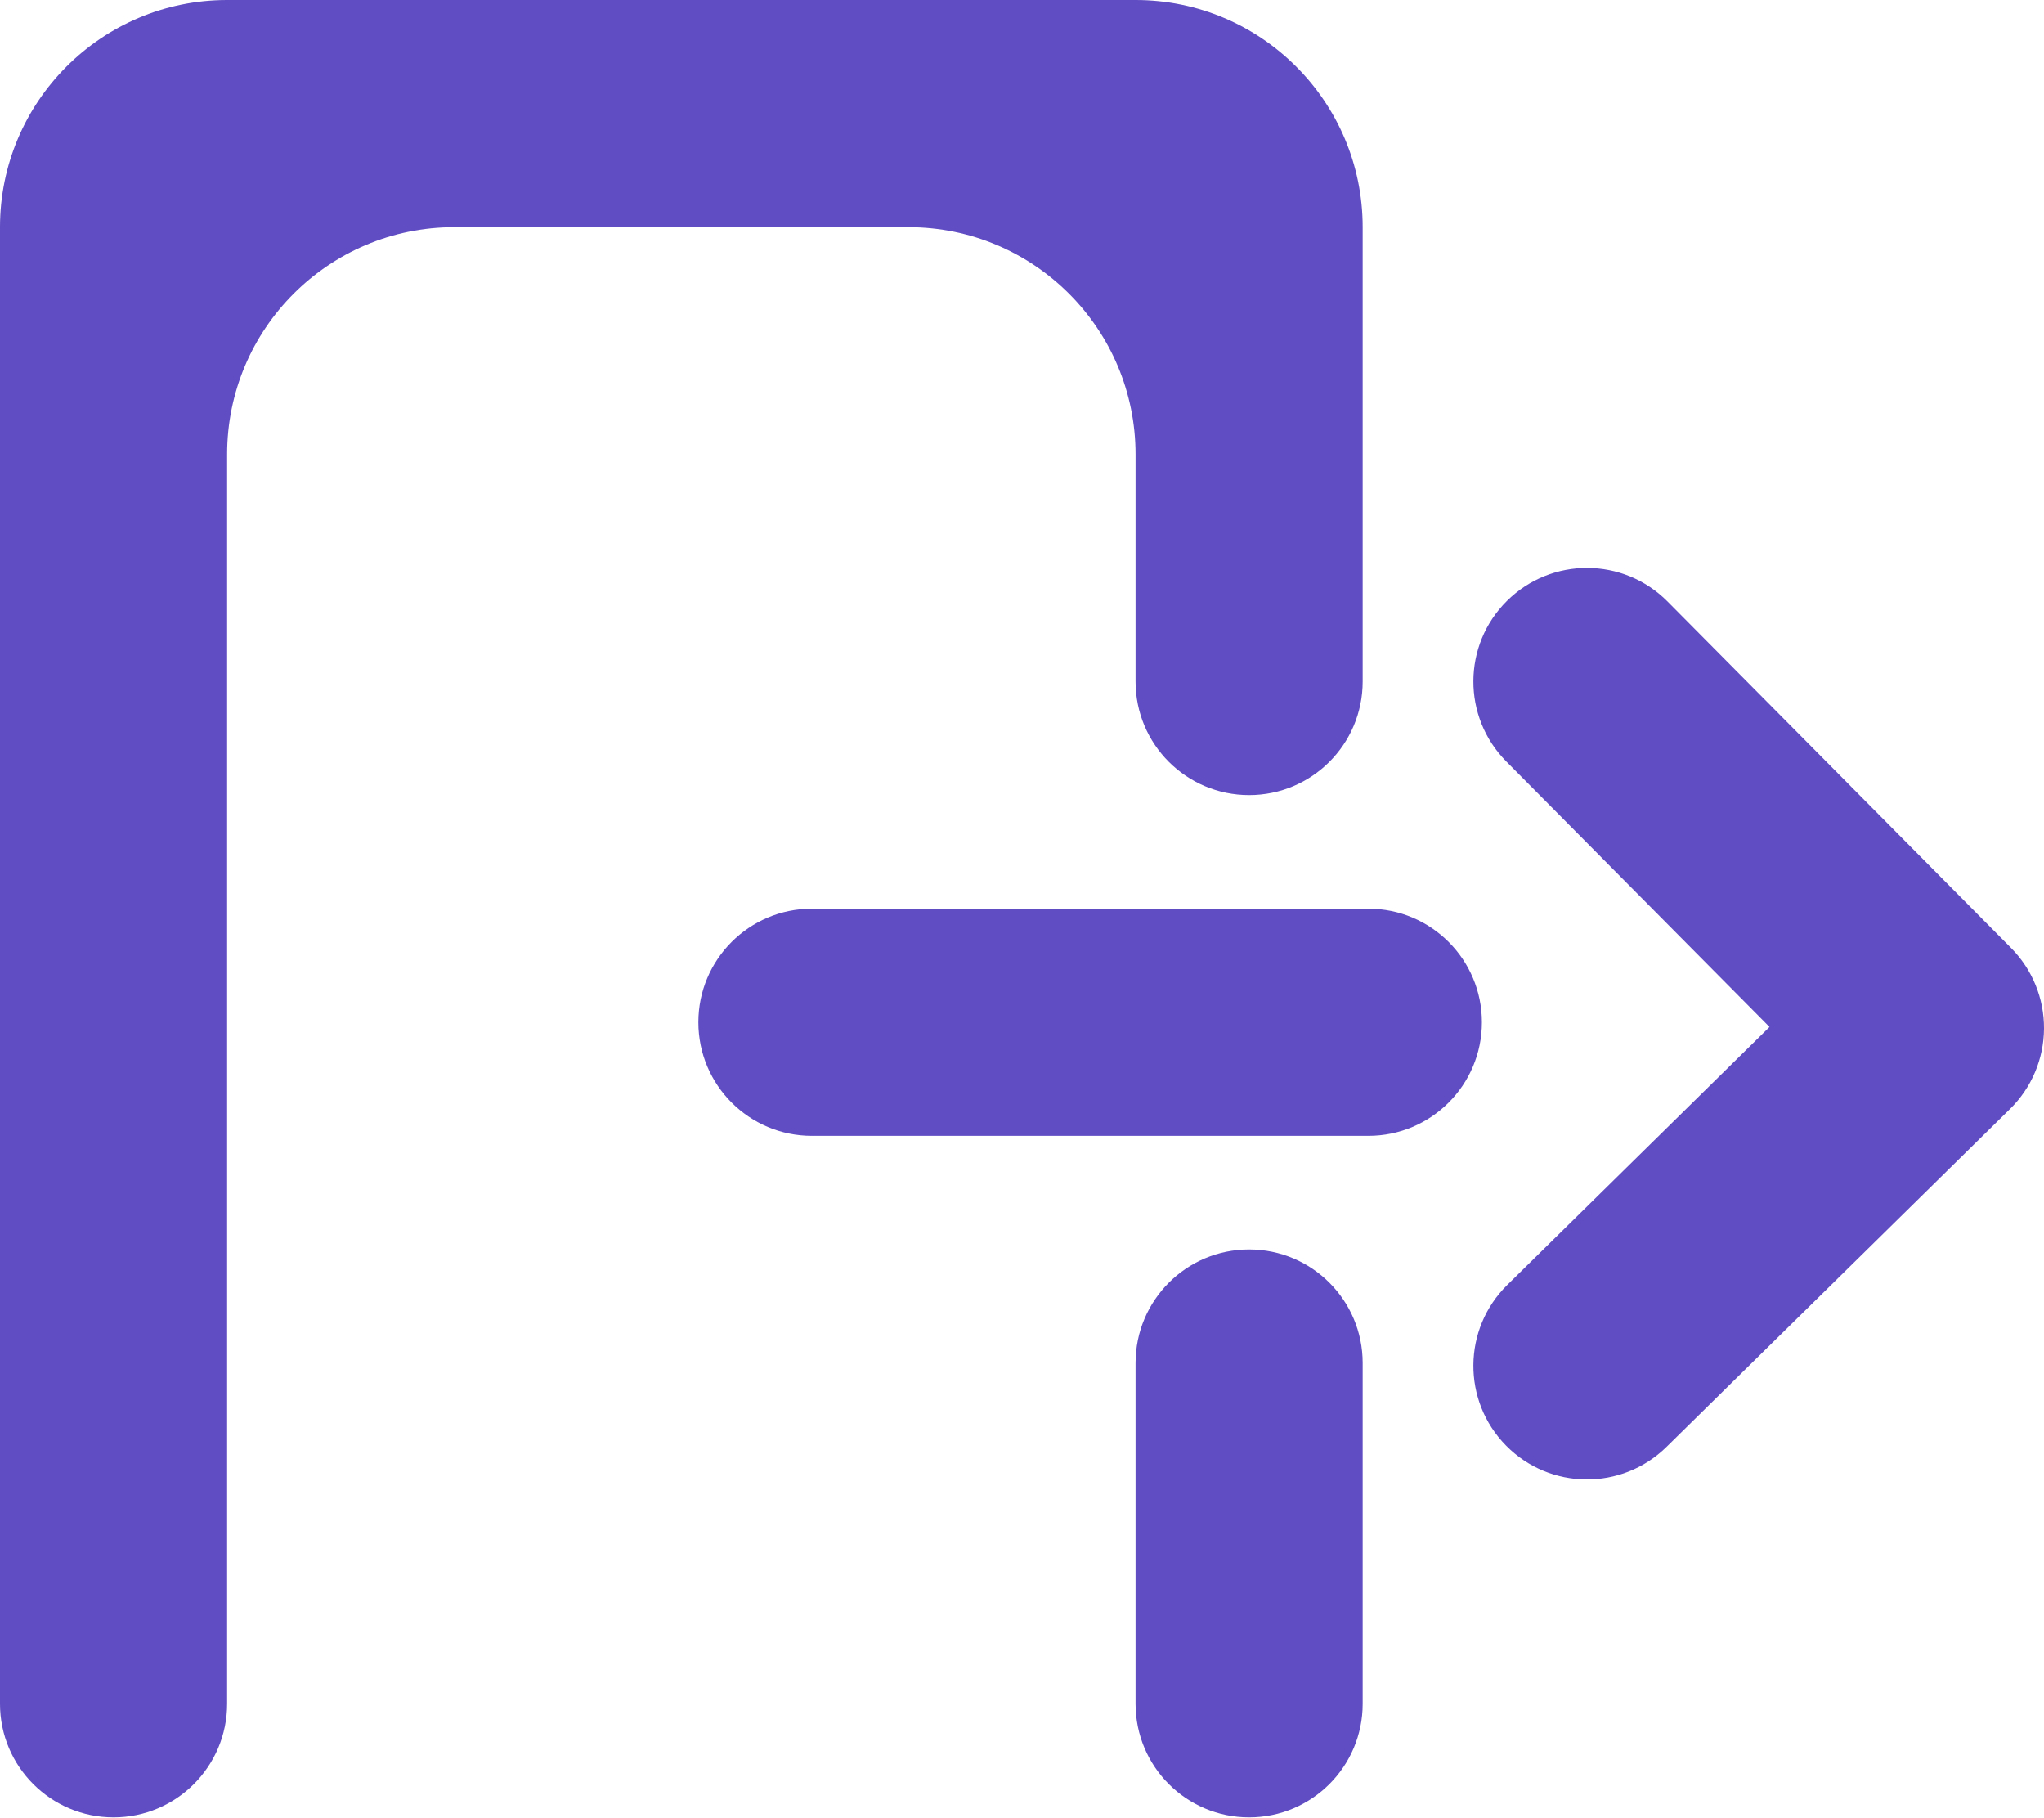
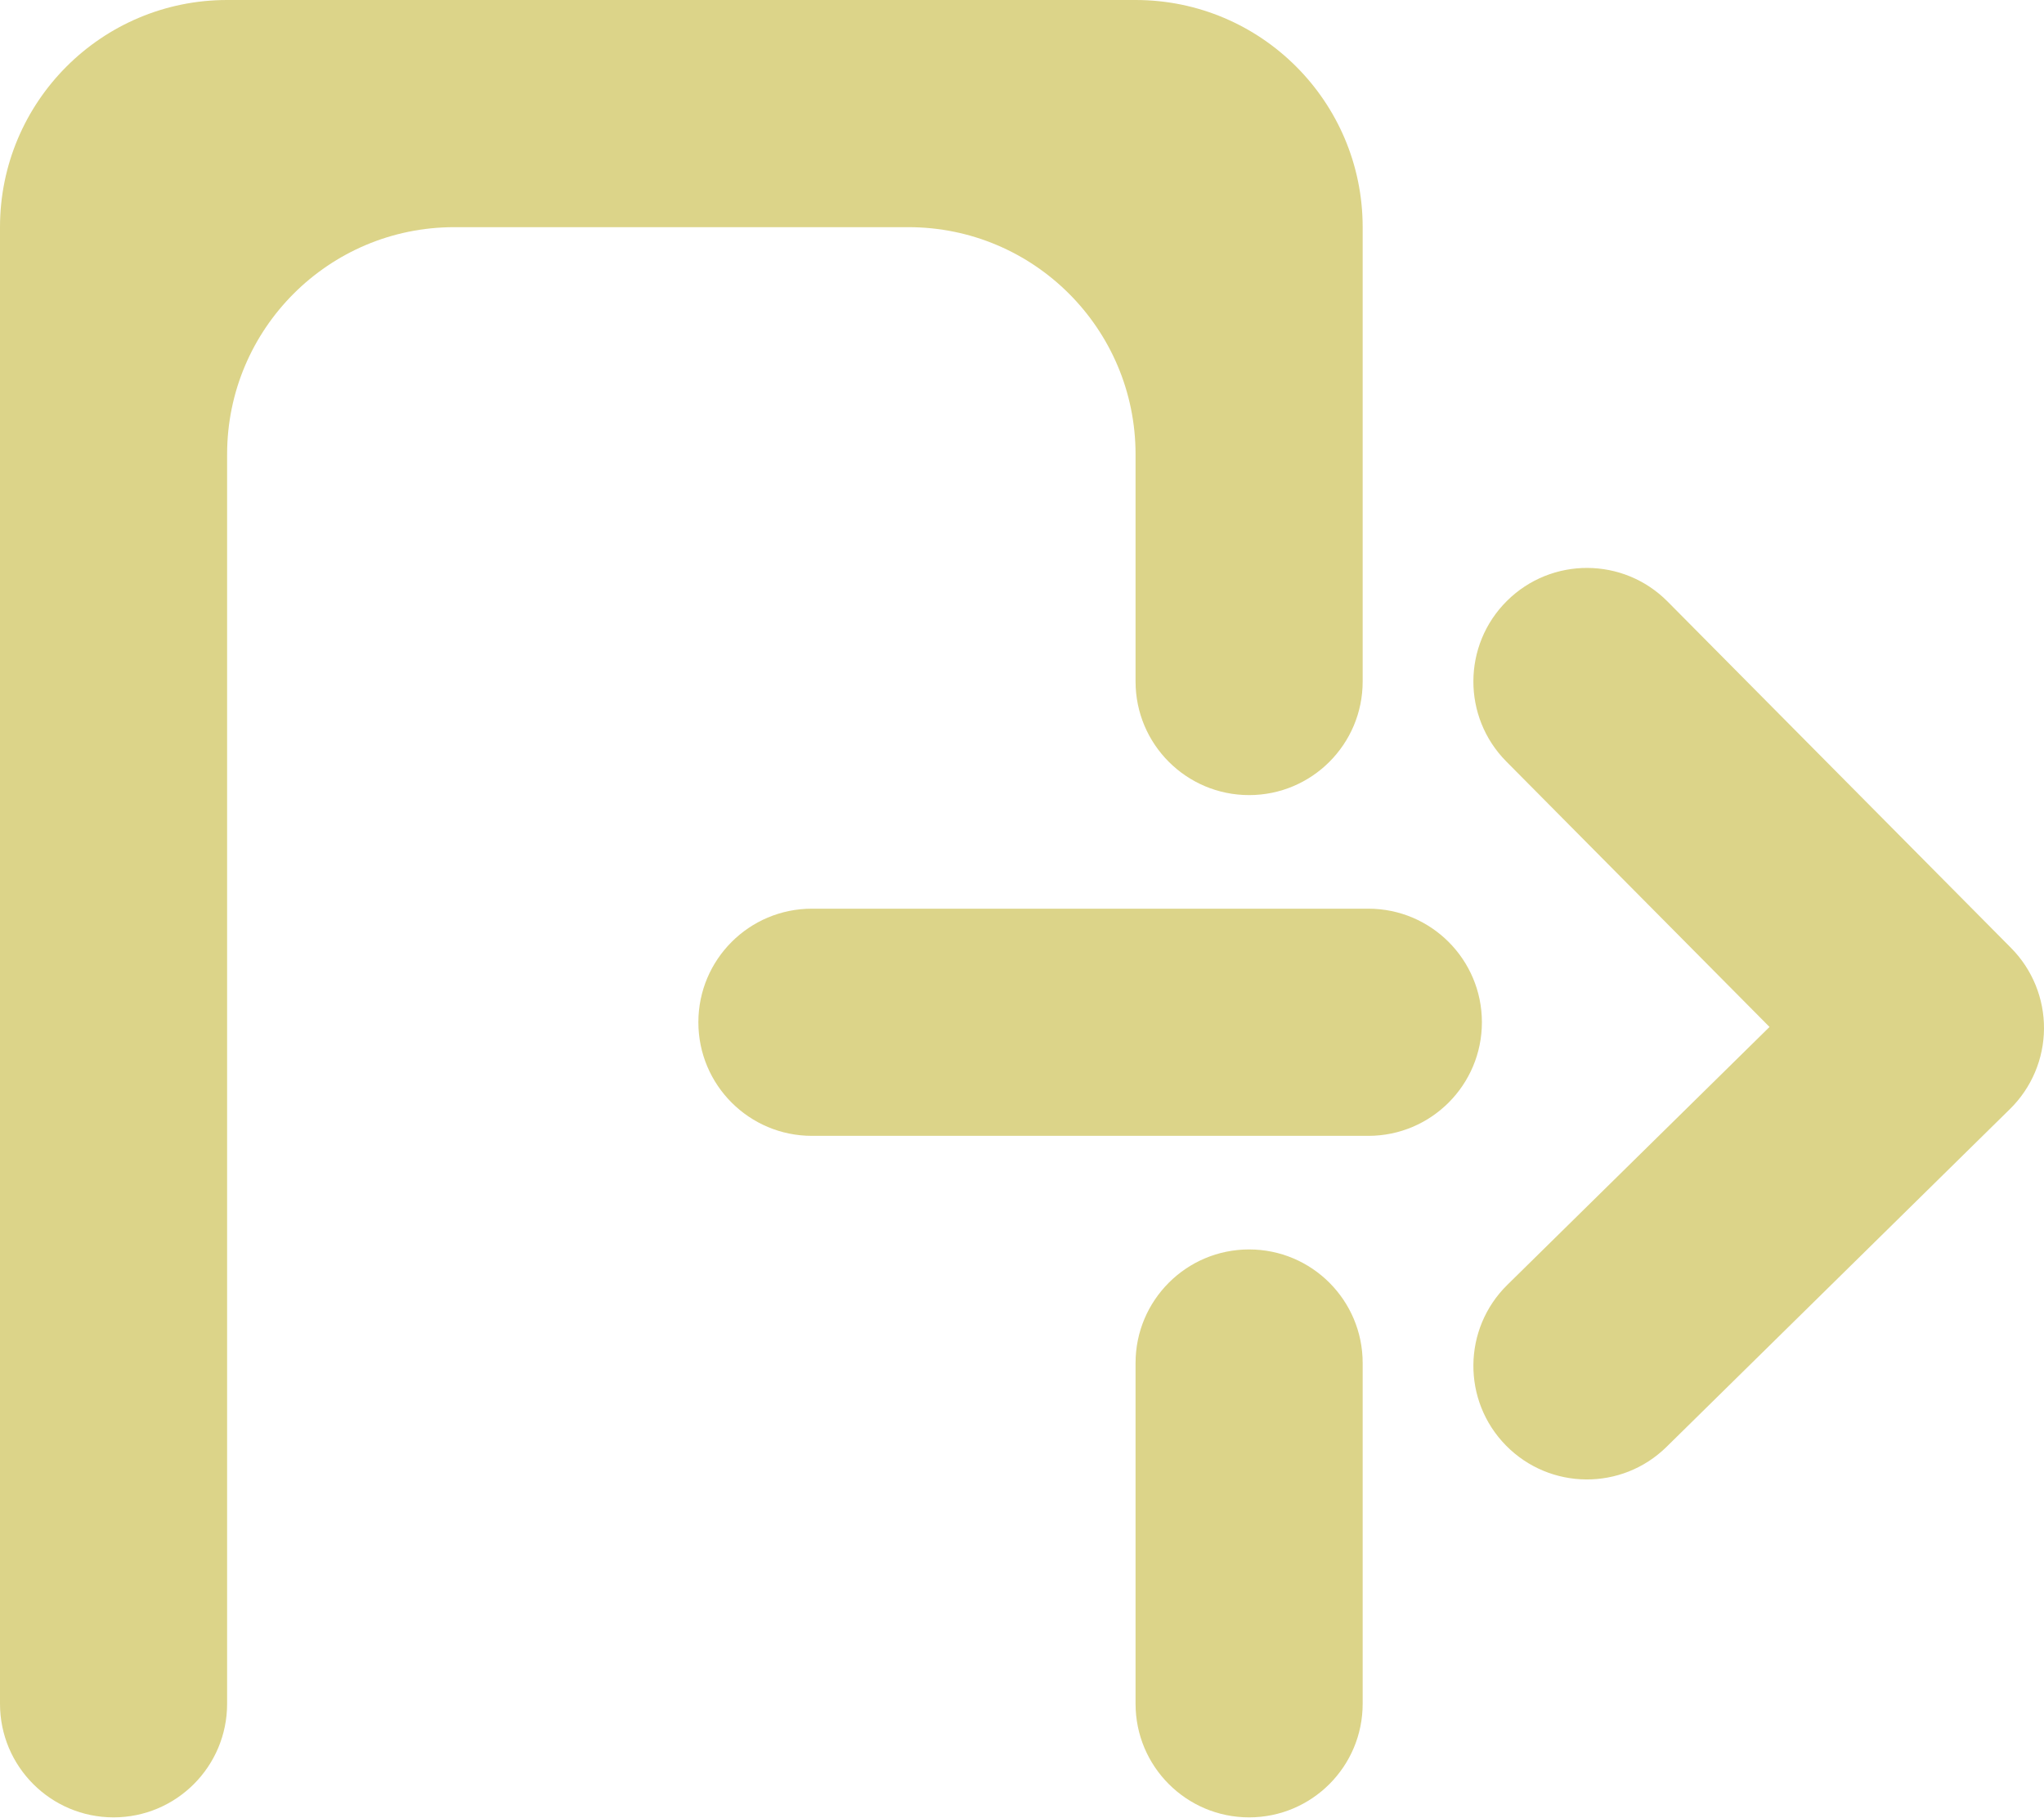
<svg xmlns="http://www.w3.org/2000/svg" width="360" height="320" viewBox="0 0 360 320" fill="none">
-   <path d="M0 40C0 17.909 17.909 0 40 0H200C222.091 0 240 17.909 240 40V120C240 131.046 231.046 140 220 140C208.954 140 200 131.046 200 120V80C200 57.909 182.091 40 160 40H80C57.909 40 40 57.909 40 80V300C40 311.046 31.046 320 20 320C8.954 320 0 311.046 0 300V40Z" fill="#604CC3" />
-   <path d="M220 220C208.954 220 200 228.954 200 240V300C200 311.046 208.954 320 220 320C231.046 320 240 311.046 240 300V240C240 228.954 231.046 220 220 220Z" fill="#604CC3" />
-   <path d="M123 180C123 168.954 131.954 160 143 160H241C252.046 160 261 168.954 261 180C261 191.046 252.046 200 241 200H143C131.954 200 123 191.046 123 180Z" fill="#604CC3" />
-   <path d="M293.7 105.916C285.922 98.074 273.259 98.022 265.416 105.8C257.574 113.578 257.522 126.241 265.3 134.084L311.656 180.824L265.476 226.241C257.601 233.986 257.495 246.648 265.241 254.524C272.986 262.399 285.648 262.505 293.524 254.759L354.024 195.259C357.816 191.53 359.966 186.443 360 181.124C360.033 175.806 357.946 170.693 354.2 166.916L293.7 105.916Z" fill="#604CC3" />
+   <path d="M0 40C0 17.909 17.909 0 40 0H200C222.091 0 240 17.909 240 40V120C240 131.046 231.046 140 220 140C208.954 140 200 131.046 200 120V80C200 57.909 182.091 40 160 40H80C57.909 40 40 57.909 40 80V300C40 311.046 31.046 320 20 320C8.954 320 0 311.046 0 300V40Z" fill="#DCD489" />
+   <path d="M220 220C208.954 220 200 228.954 200 240V300C200 311.046 208.954 320 220 320C231.046 320 240 311.046 240 300V240C240 228.954 231.046 220 220 220Z" fill="#DCD489" />
+   <path d="M123 180C123 168.954 131.954 160 143 160H241C252.046 160 261 168.954 261 180C261 191.046 252.046 200 241 200H143C131.954 200 123 191.046 123 180Z" fill="#DCD489" />
+   <path d="M293.7 105.916C285.922 98.074 273.259 98.022 265.416 105.8C257.574 113.578 257.522 126.241 265.3 134.084L311.656 180.824L265.476 226.241C257.601 233.986 257.495 246.648 265.241 254.524C272.986 262.399 285.648 262.505 293.524 254.759L354.024 195.259C357.816 191.53 359.966 186.443 360 181.124C360.033 175.806 357.946 170.693 354.2 166.916L293.7 105.916Z" fill="#DCD489" />
</svg>
